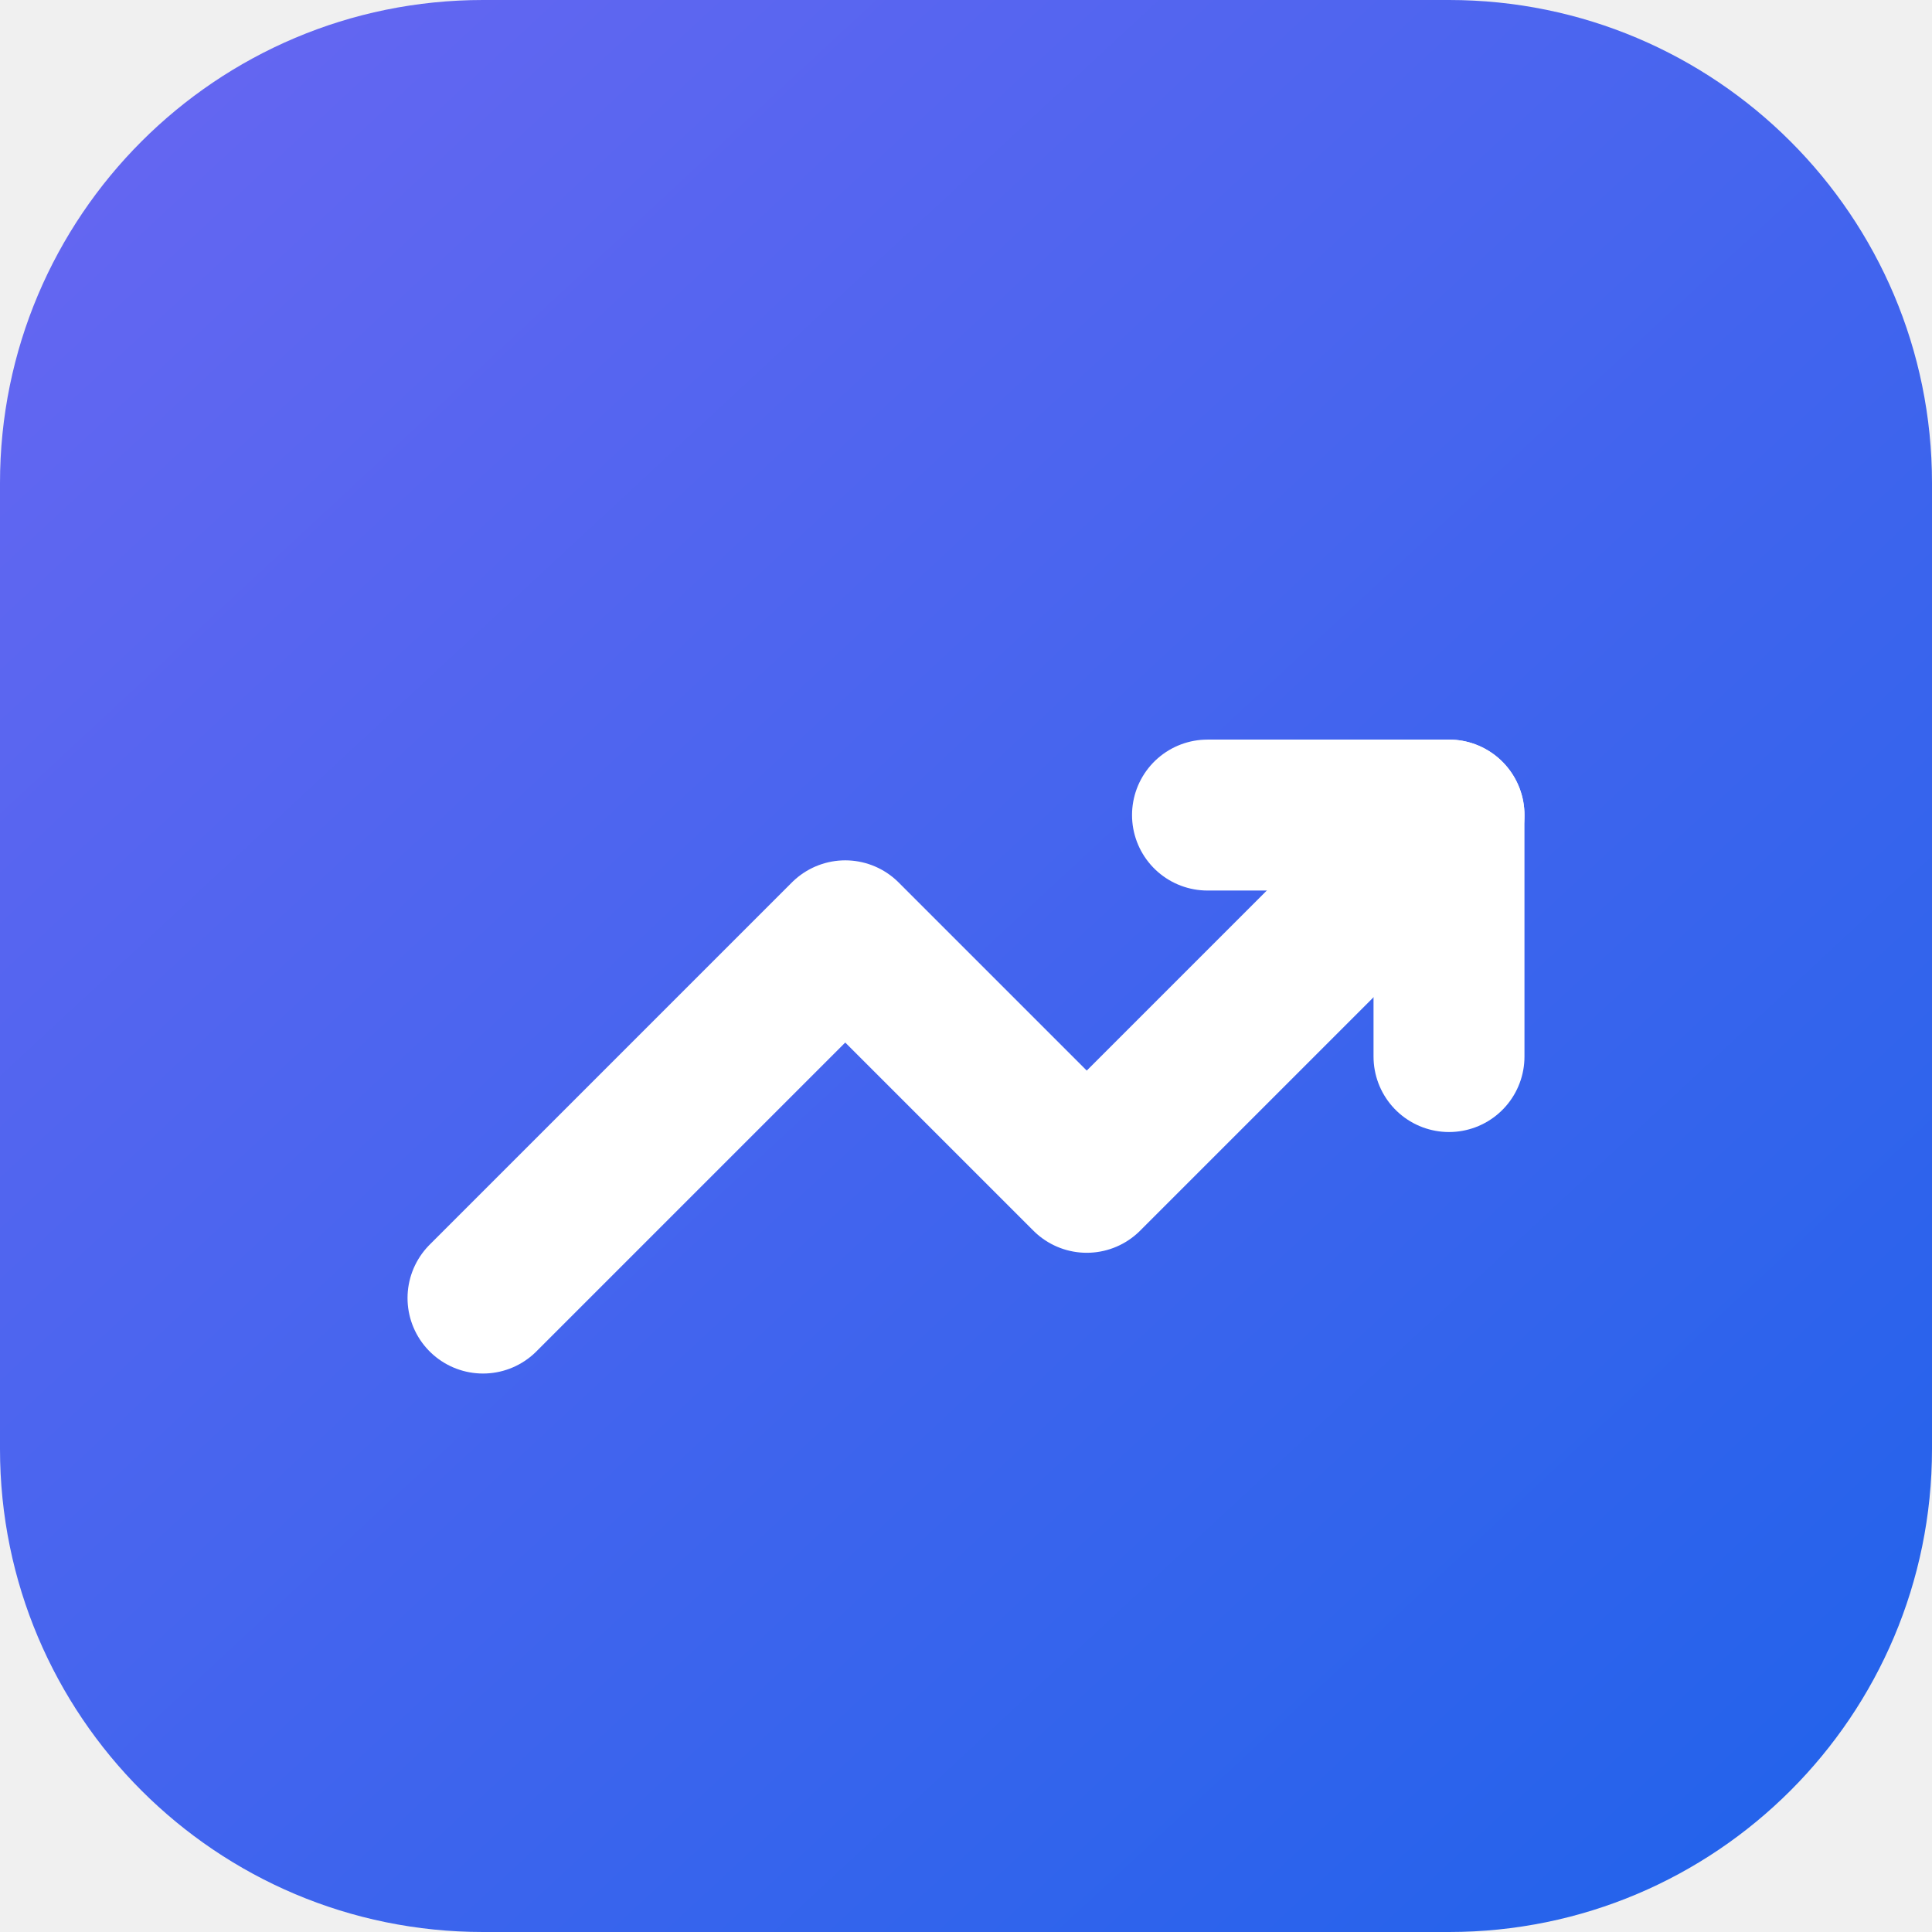
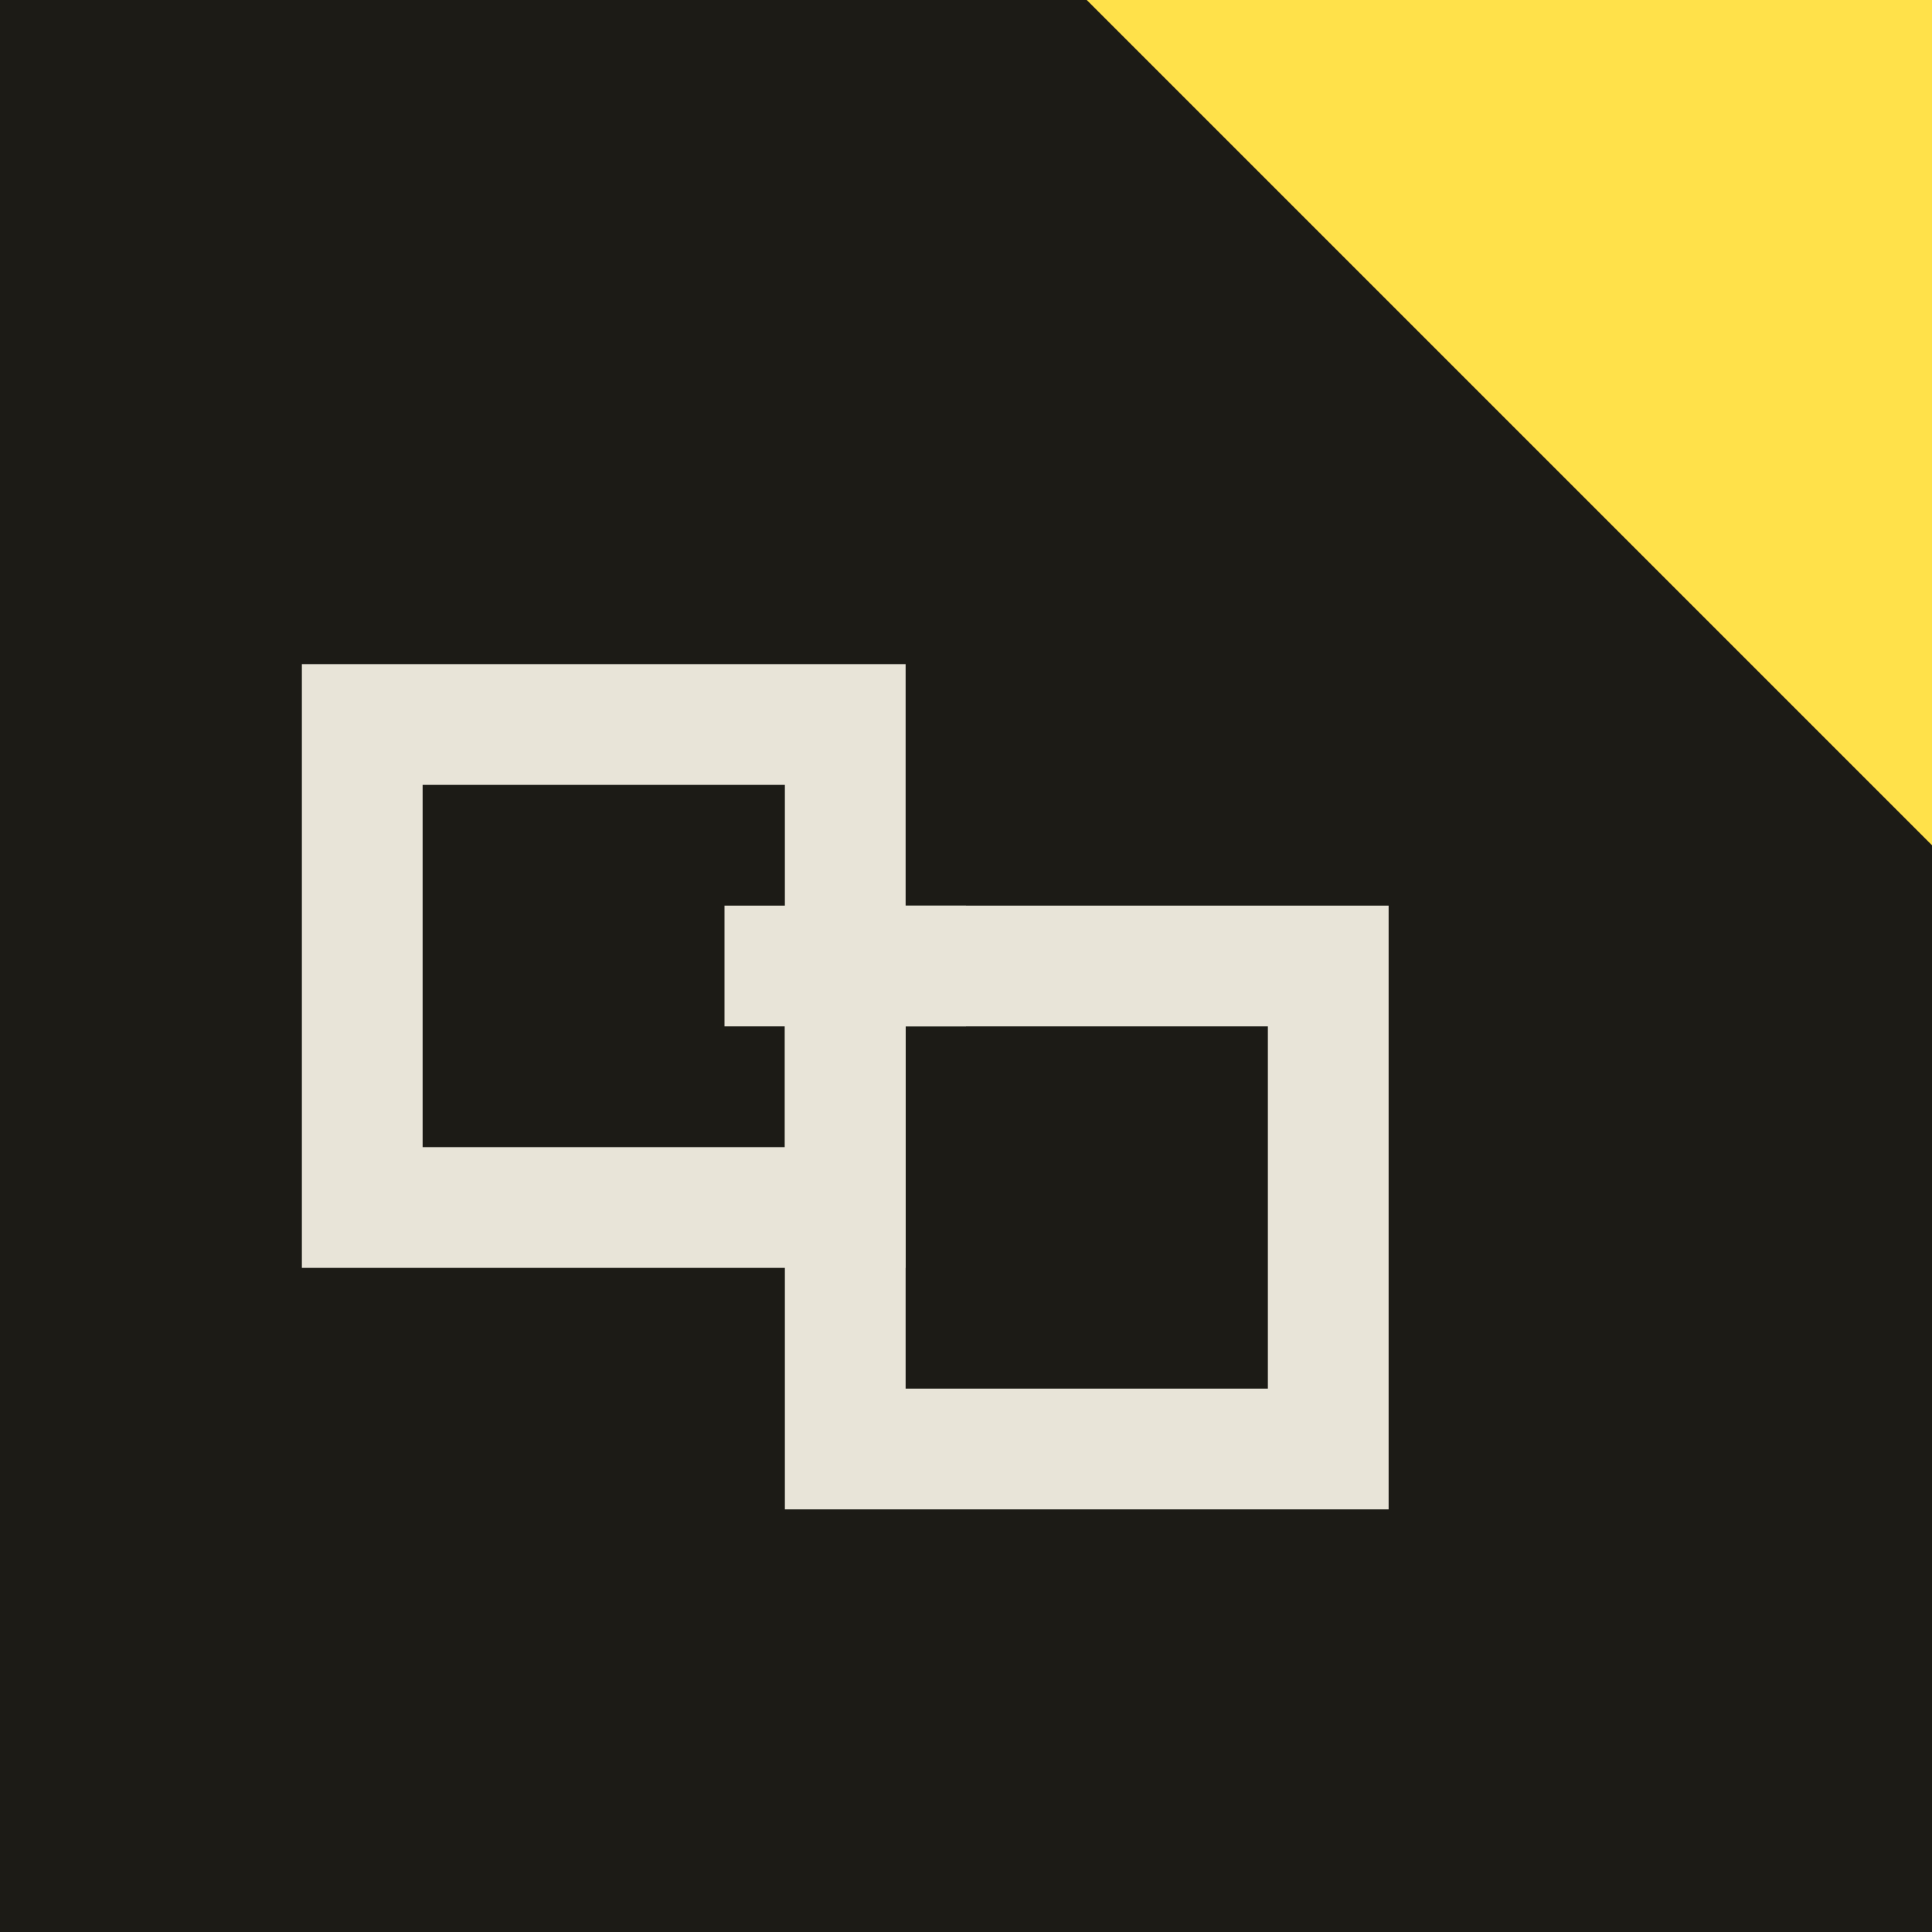
- <svg xmlns="http://www.w3.org/2000/svg" viewBox="0 0 512 512" role="img" aria-labelledby="title">
-   <defs>
-     <linearGradient id="favicon-fill" x1="48" y1="32" x2="464" y2="480" gradientUnits="userSpaceOnUse">
-       <stop offset="0" stop-color="#6366F1" />
-       <stop offset="1" stop-color="#2563EB" />
-     </linearGradient>
-   </defs>
-   <rect width="512" height="512" rx="128" fill="url(#favicon-fill)" />
-   <path d="M128 344 L224 248 L288 312 L384 216" fill="none" stroke="#FFFFFF" stroke-width="40" stroke-linecap="round" stroke-linejoin="round" />
-   <path d="M320 216 H384 V280" fill="none" stroke="#FFFFFF" stroke-width="40" stroke-linecap="round" stroke-linejoin="round" />
+ <svg xmlns="http://www.w3.org/2000/svg" viewBox="0 0 32 32" role="img" aria-label="AutoSEO">
+   <rect width="32" height="32" fill="#1C1B16" />
+   <polygon points="32,0 18,0 32,14" fill="#FFE14A" />
+   <rect x="6" y="12" width="8" height="8" fill="none" stroke="#E8E4D8" stroke-width="2" />
+   <rect x="14" y="16" width="8" height="8" fill="none" stroke="#E8E4D8" stroke-width="2" />
+   <rect x="12" y="15" width="4" height="2" fill="#E8E4D8" />
</svg>
